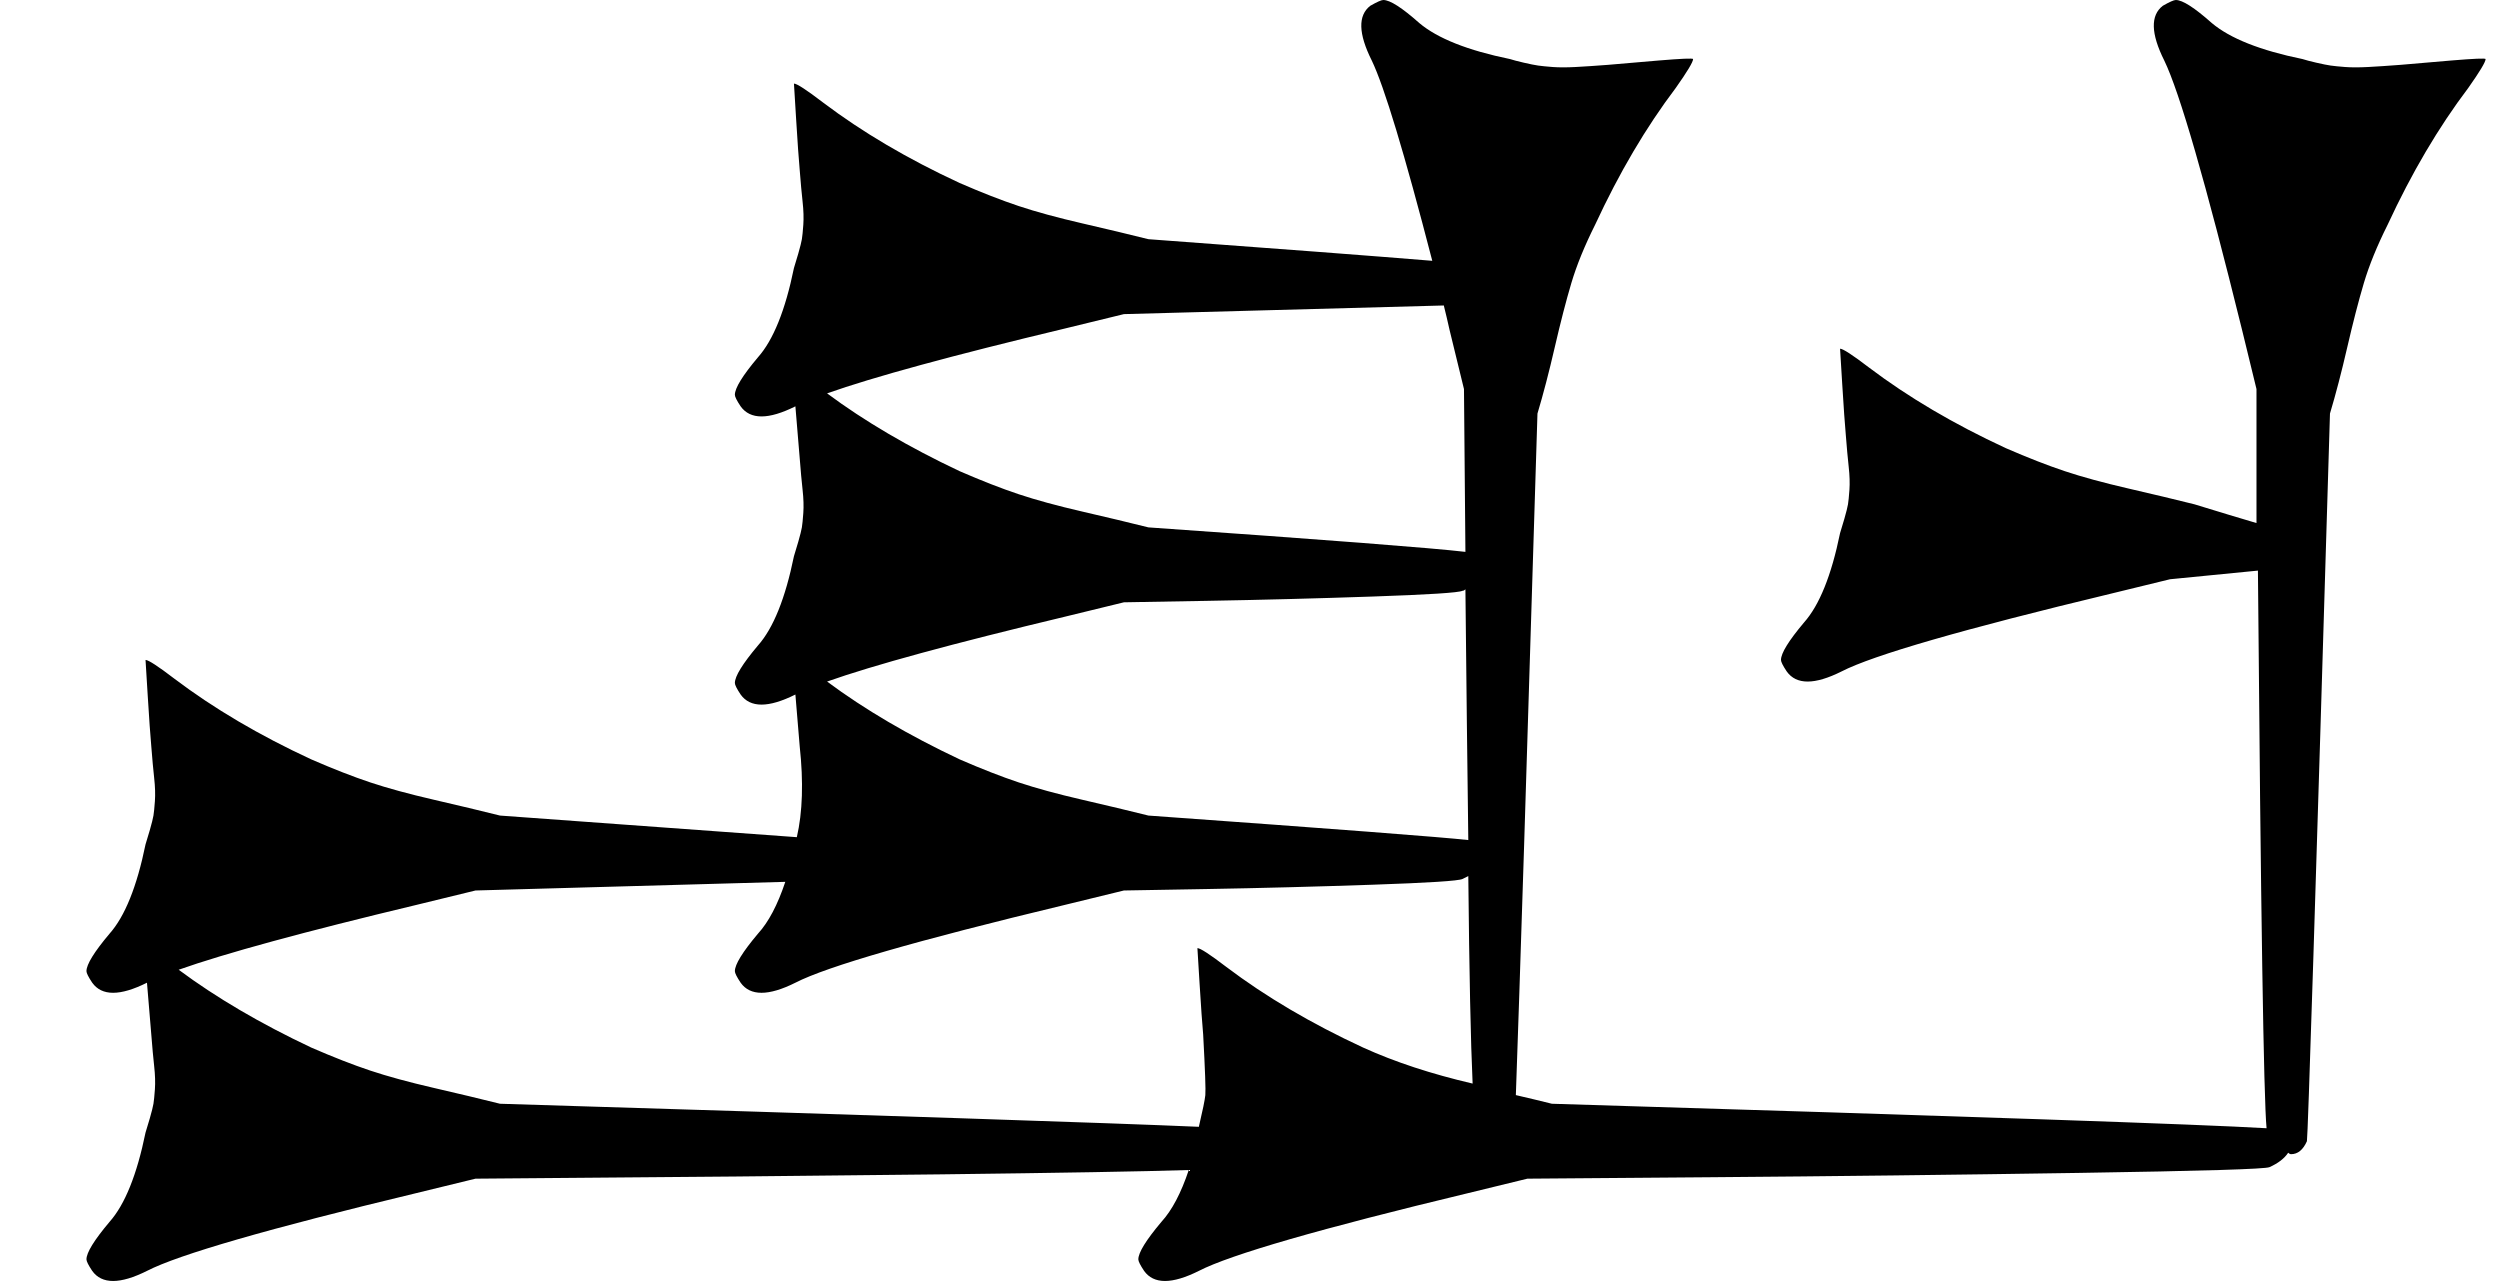
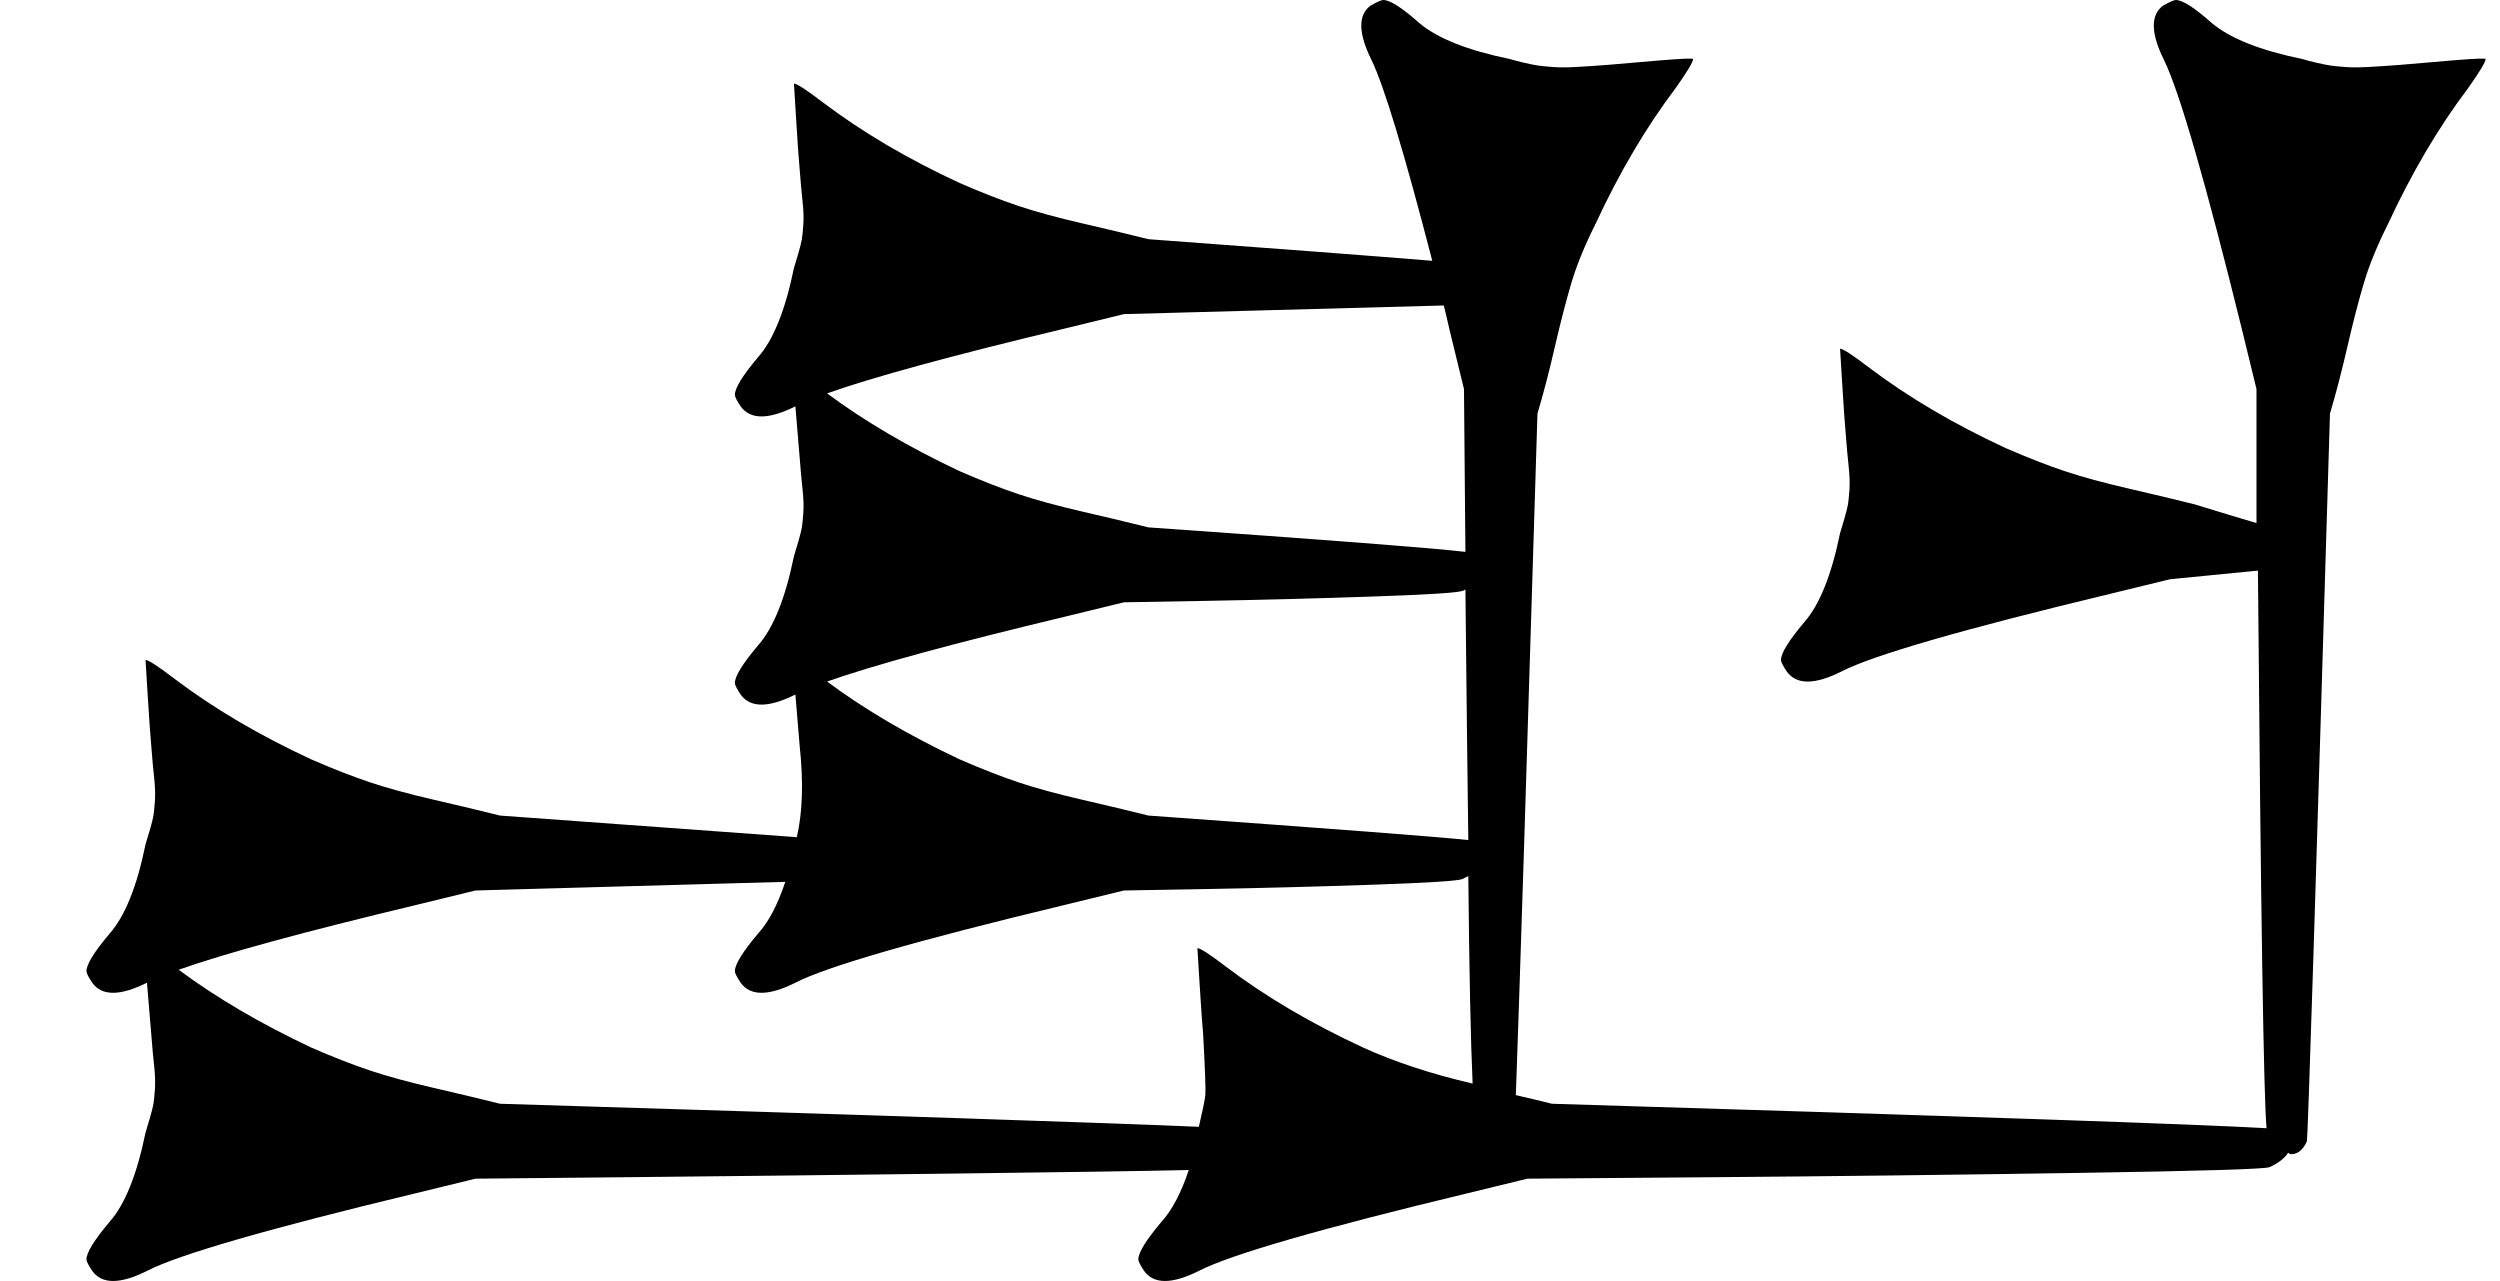
<svg xmlns="http://www.w3.org/2000/svg" version="1.1" viewBox="0 0 1735 889">
-   <path fill="currentColor" d="M1506 402l-41 10q-154 37 -187 54q-28 14 -38 0q-4 -6 -4 -8q0 -7 16 -26q16 -18 25 -62q1 -3 3 -10t2.5 -10t1 -10t-0.5 -16t-2 -22q-1 -11 -2.5 -35.5l-1.5 -24.5q3 0 20 13q41 31 95 56q23 10 41 16t44 12t46 11q26 8 43 13v-93l-10 -41q-38 -154 -54 -187 q-14 -28 -1 -38q7 -4 9 -4q7 0 25 16q19 16 63 25q3 1 9.5 2.5t10 2t10 1t16 0t22.5 -1.5q11 -1 35 -3t24 -1q0 3 -12 20q-31 41 -56 95q-11 22 -16.5 40.5t-11.5 44.5t-12 46q-15 501 -16 505q-4 9 -11 9q-1 0 -2 -1q-4 6 -13 10q-4 2 -132.5 4t-255.5 3l-127 1l-41 10 q-154 37 -187 54q-28 14 -38 0q-4 -6 -4 -8q0 -7 16 -26q11 -12 19 -36q-96 3 -495 6l-41 10q-154 37 -187 54q-28 14 -38 0q-4 -6 -4 -8q0 -7 16 -26q16 -18 25 -62q1 -3 3 -10t2.5 -10t1 -10t-0.5 -16t-2 -22t-3 -36q-28 14 -38 0q-4 -6 -4 -8q0 -7 16 -26q16 -18 25 -62 q1 -3 3 -10t2.5 -10t1 -10t-0.5 -16t-2 -22q-1 -11 -2.5 -35.5l-1.5 -24.5q3 0 20 13q41 31 95 56q23 10 41 16t44 12t46 11q151 11 206 15q6 -26 2 -63q-1 -13 -3 -36q-28 14 -38 0q-4 -6 -4 -8q0 -7 16 -26q16 -18 25 -62q1 -3 3 -10t2.5 -10t1 -10t-0.5 -16t-2 -22 t-3 -36q-28 14 -38 0q-4 -6 -4 -8q0 -7 16 -26q16 -18 25 -62q1 -3 3 -10t2.5 -10t1 -10t-0.5 -16t-2 -22q-1 -11 -2.5 -35.5l-1.5 -24.5q3 0 20 13q41 31 95 56q23 10 41 16t44 12t46 11q136 10 197 15q-29 -112 -42 -139q-14 -28 -1 -38q7 -4 9 -4q7 0 25 16q19 16 63 25 q3 1 9.5 2.5t10 2t10 1t16 0t22.5 -1.5q11 -1 35 -3t24 -1q0 3 -12 20q-31 41 -56 95q-11 22 -16.5 40.5t-11.5 44.5t-12 46q-11 362 -15 473q13 3 25 6q429 13 496 17q-3 -31 -6 -387zM347 766q393 12 485 16q4 -17 4.5 -22t-1.5 -42q-1 -11 -2.5 -35.5l-1.5 -24.5 q3 0 20 13q41 31 95 56q33 15 76 25q-2 -43 -3 -144l-4 2q-4 2 -62.5 4t-115.5 3l-57 1l-41 10q-154 37 -187 54q-28 14 -38 0q-4 -6 -4 -8q0 -7 16 -26q11 -12 19 -36l-215 6l-41 10q-117 28 -165 45q39 29 92 54q23 10 41 16t44 12t46 11zM780 418l-41 10q-117 28 -165 45 q39 29 92 54q23 10 41 16t44 12t46 11q195 14 222 17q-1 -76 -2 -174q-1 1 -2 1q-4 2 -62.5 4t-115.5 3zM797 366q186 13 220 17l-1 -113l-10 -41q-2 -9 -4 -17l-222 6l-41 10q-117 28 -165 45q39 29 92 54q23 10 41 16t44 12t46 11z" />
+   <path fill="currentColor" d="M1506 402l-41 10q-154 37 -187 54q-28 14 -38 0q-4 -6 -4 -8q0 -7 16 -26q16 -18 25 -62q1 -3 3 -10t2.5 -10t1 -10t-0.5 -16t-2 -22q-1 -11 -2.5 -35.5l-1.5 -24.5q3 0 20 13q41 31 95 56q23 10 41 16t44 12t46 11q26 8 43 13v-93l-10 -41q-38 -154 -54 -187 q-14 -28 -1 -38q7 -4 9 -4q7 0 25 16q19 16 63 25q3 1 9.5 2.5t10 2t10 1t16 0t22.5 -1.5q11 -1 35 -3t24 -1q0 3 -12 20q-31 41 -56 95q-11 22 -16.5 40.5t-11.5 44.5t-12 46q-15 501 -16 505q-4 9 -11 9q-1 0 -2 -1q-4 6 -13 10q-4 2 -132.5 4t-255.5 3l-127 1l-41 10 q-154 37 -187 54q-28 14 -38 0q-4 -6 -4 -8q0 -7 16 -26q11 -12 19 -36q-43 1 -166.5 2.5t-225.5 2.5l-103 1l-41 10q-154 37 -187 54q-28 14 -38 0q-4 -6 -4 -8q0 -7 16 -26q16 -18 25 -62q1 -3 3 -10t2.5 -10t1 -10t-0.5 -16t-2 -22t-3 -36q-28 14 -38 0q-4 -6 -4 -8 q0 -7 16 -26q16 -18 25 -62q1 -3 3 -10t2.5 -10t1 -10t-0.5 -16t-2 -22q-1 -11 -2.5 -35.5l-1.5 -24.5q3 0 20 13q41 31 95 56q23 10 41 16t44 12t46 11q151 11 206 15q6 -26 2 -63q-1 -13 -3 -36q-28 14 -38 0q-4 -6 -4 -8q0 -7 16 -26q16 -18 25 -62q1 -3 3 -10t2.5 -10 t1 -10t-0.5 -16t-2 -22t-3 -36q-28 14 -38 0q-4 -6 -4 -8q0 -7 16 -26q16 -18 25 -62q1 -3 3 -10t2.5 -10t1 -10t-0.5 -16t-2 -22q-1 -11 -2.5 -35.5l-1.5 -24.5q3 0 20 13q41 31 95 56q23 10 41 16t44 12t46 11q136 10 197 15q-29 -112 -42 -139q-14 -28 -1 -38q7 -4 9 -4 q7 0 25 16q19 16 63 25q3 1 9.5 2.5t10 2t10 1t16 0t22.5 -1.5q11 -1 35 -3t24 -1q0 3 -12 20q-31 41 -56 95q-11 22 -16.5 40.5t-11.5 44.5t-12 46q-11 362 -15 473q13 3 25 6q429 13 496 17q-3 -31 -6 -387zM347 766q393 12 485 16q4 -17 4.5 -22t-1.5 -42 q-1 -11 -2.5 -35.5l-1.5 -24.5q3 0 20 13q41 31 95 56q33 15 76 25q-2 -43 -3 -144l-4 2q-4 2 -62.5 4t-115.5 3l-57 1l-41 10q-154 37 -187 54q-28 14 -38 0q-4 -6 -4 -8q0 -7 16 -26q11 -12 19 -36l-215 6l-41 10q-117 28 -165 45q39 29 92 54q23 10 41 16t44 12t46 11z M780 418l-41 10q-117 28 -165 45q39 29 92 54q23 10 41 16t44 12t46 11q195 14 222 17q-1 -76 -2 -174q-1 1 -2 1q-4 2 -62.5 4t-115.5 3zM797 366q186 13 220 17l-1 -113l-10 -41q-2 -9 -4 -17l-222 6l-41 10q-117 28 -165 45q39 29 92 54q23 10 41 16t44 12t46 11z" />
</svg>
